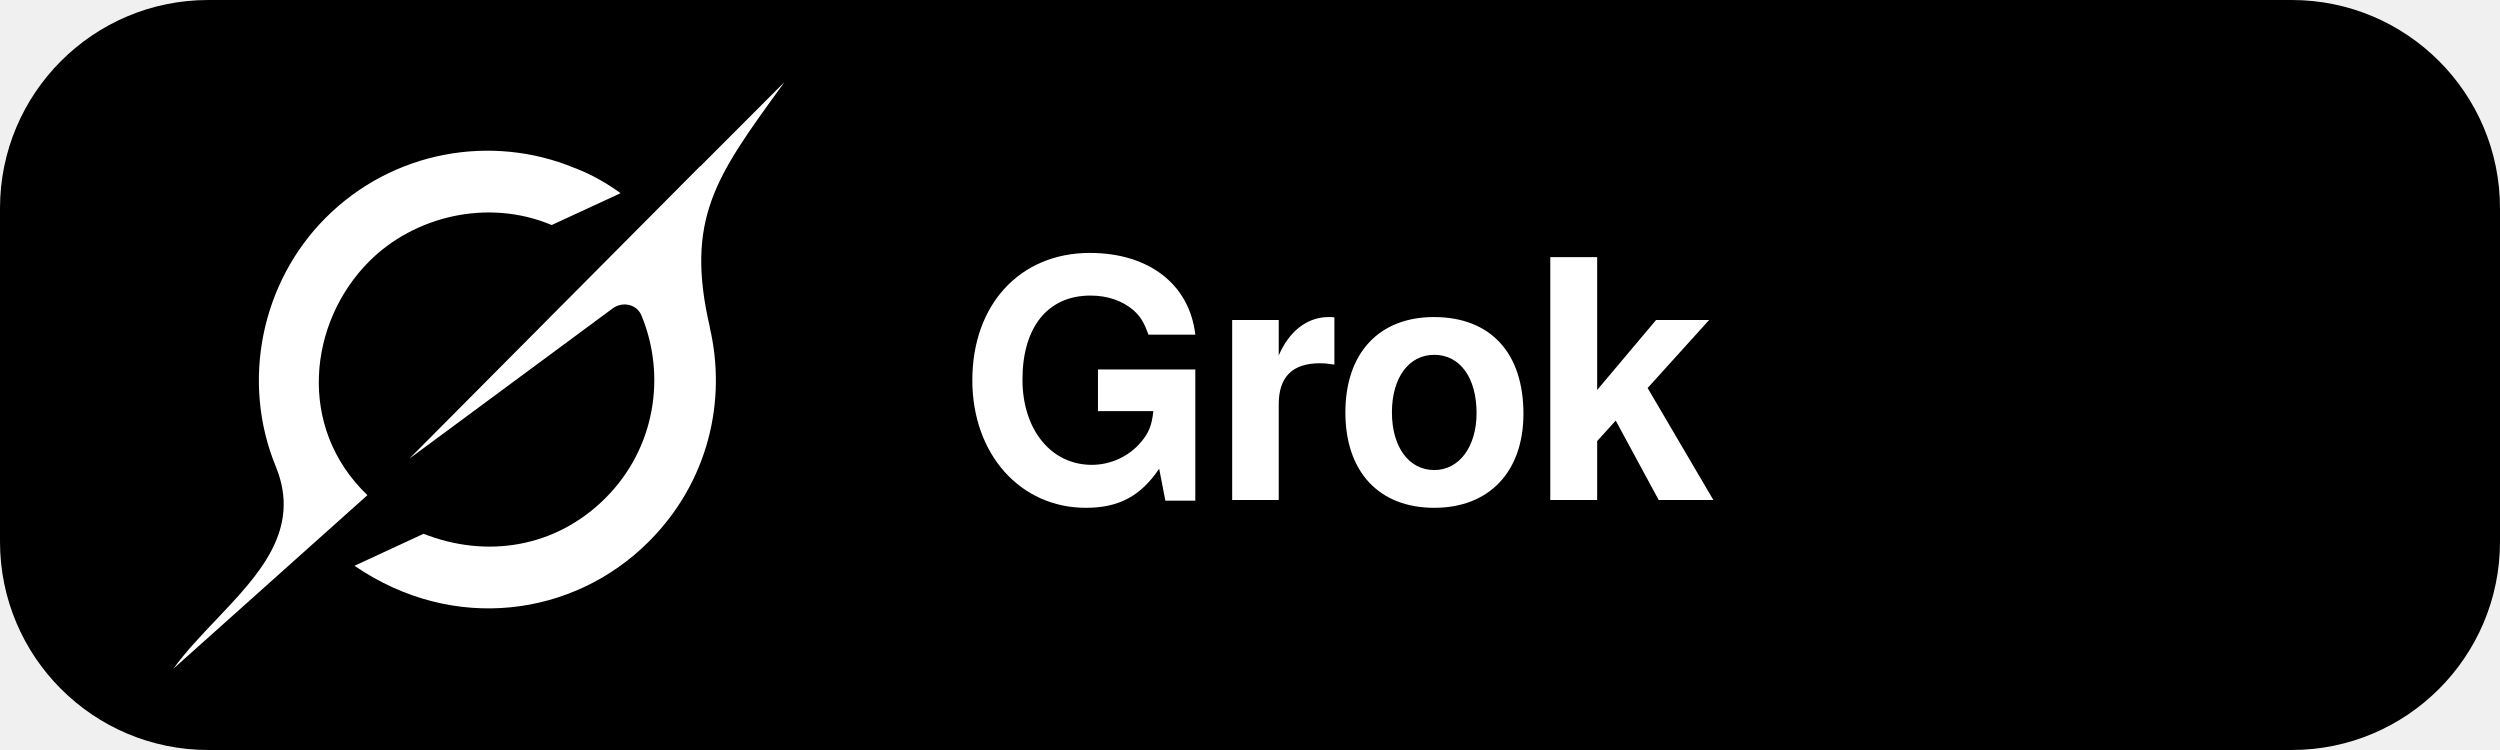
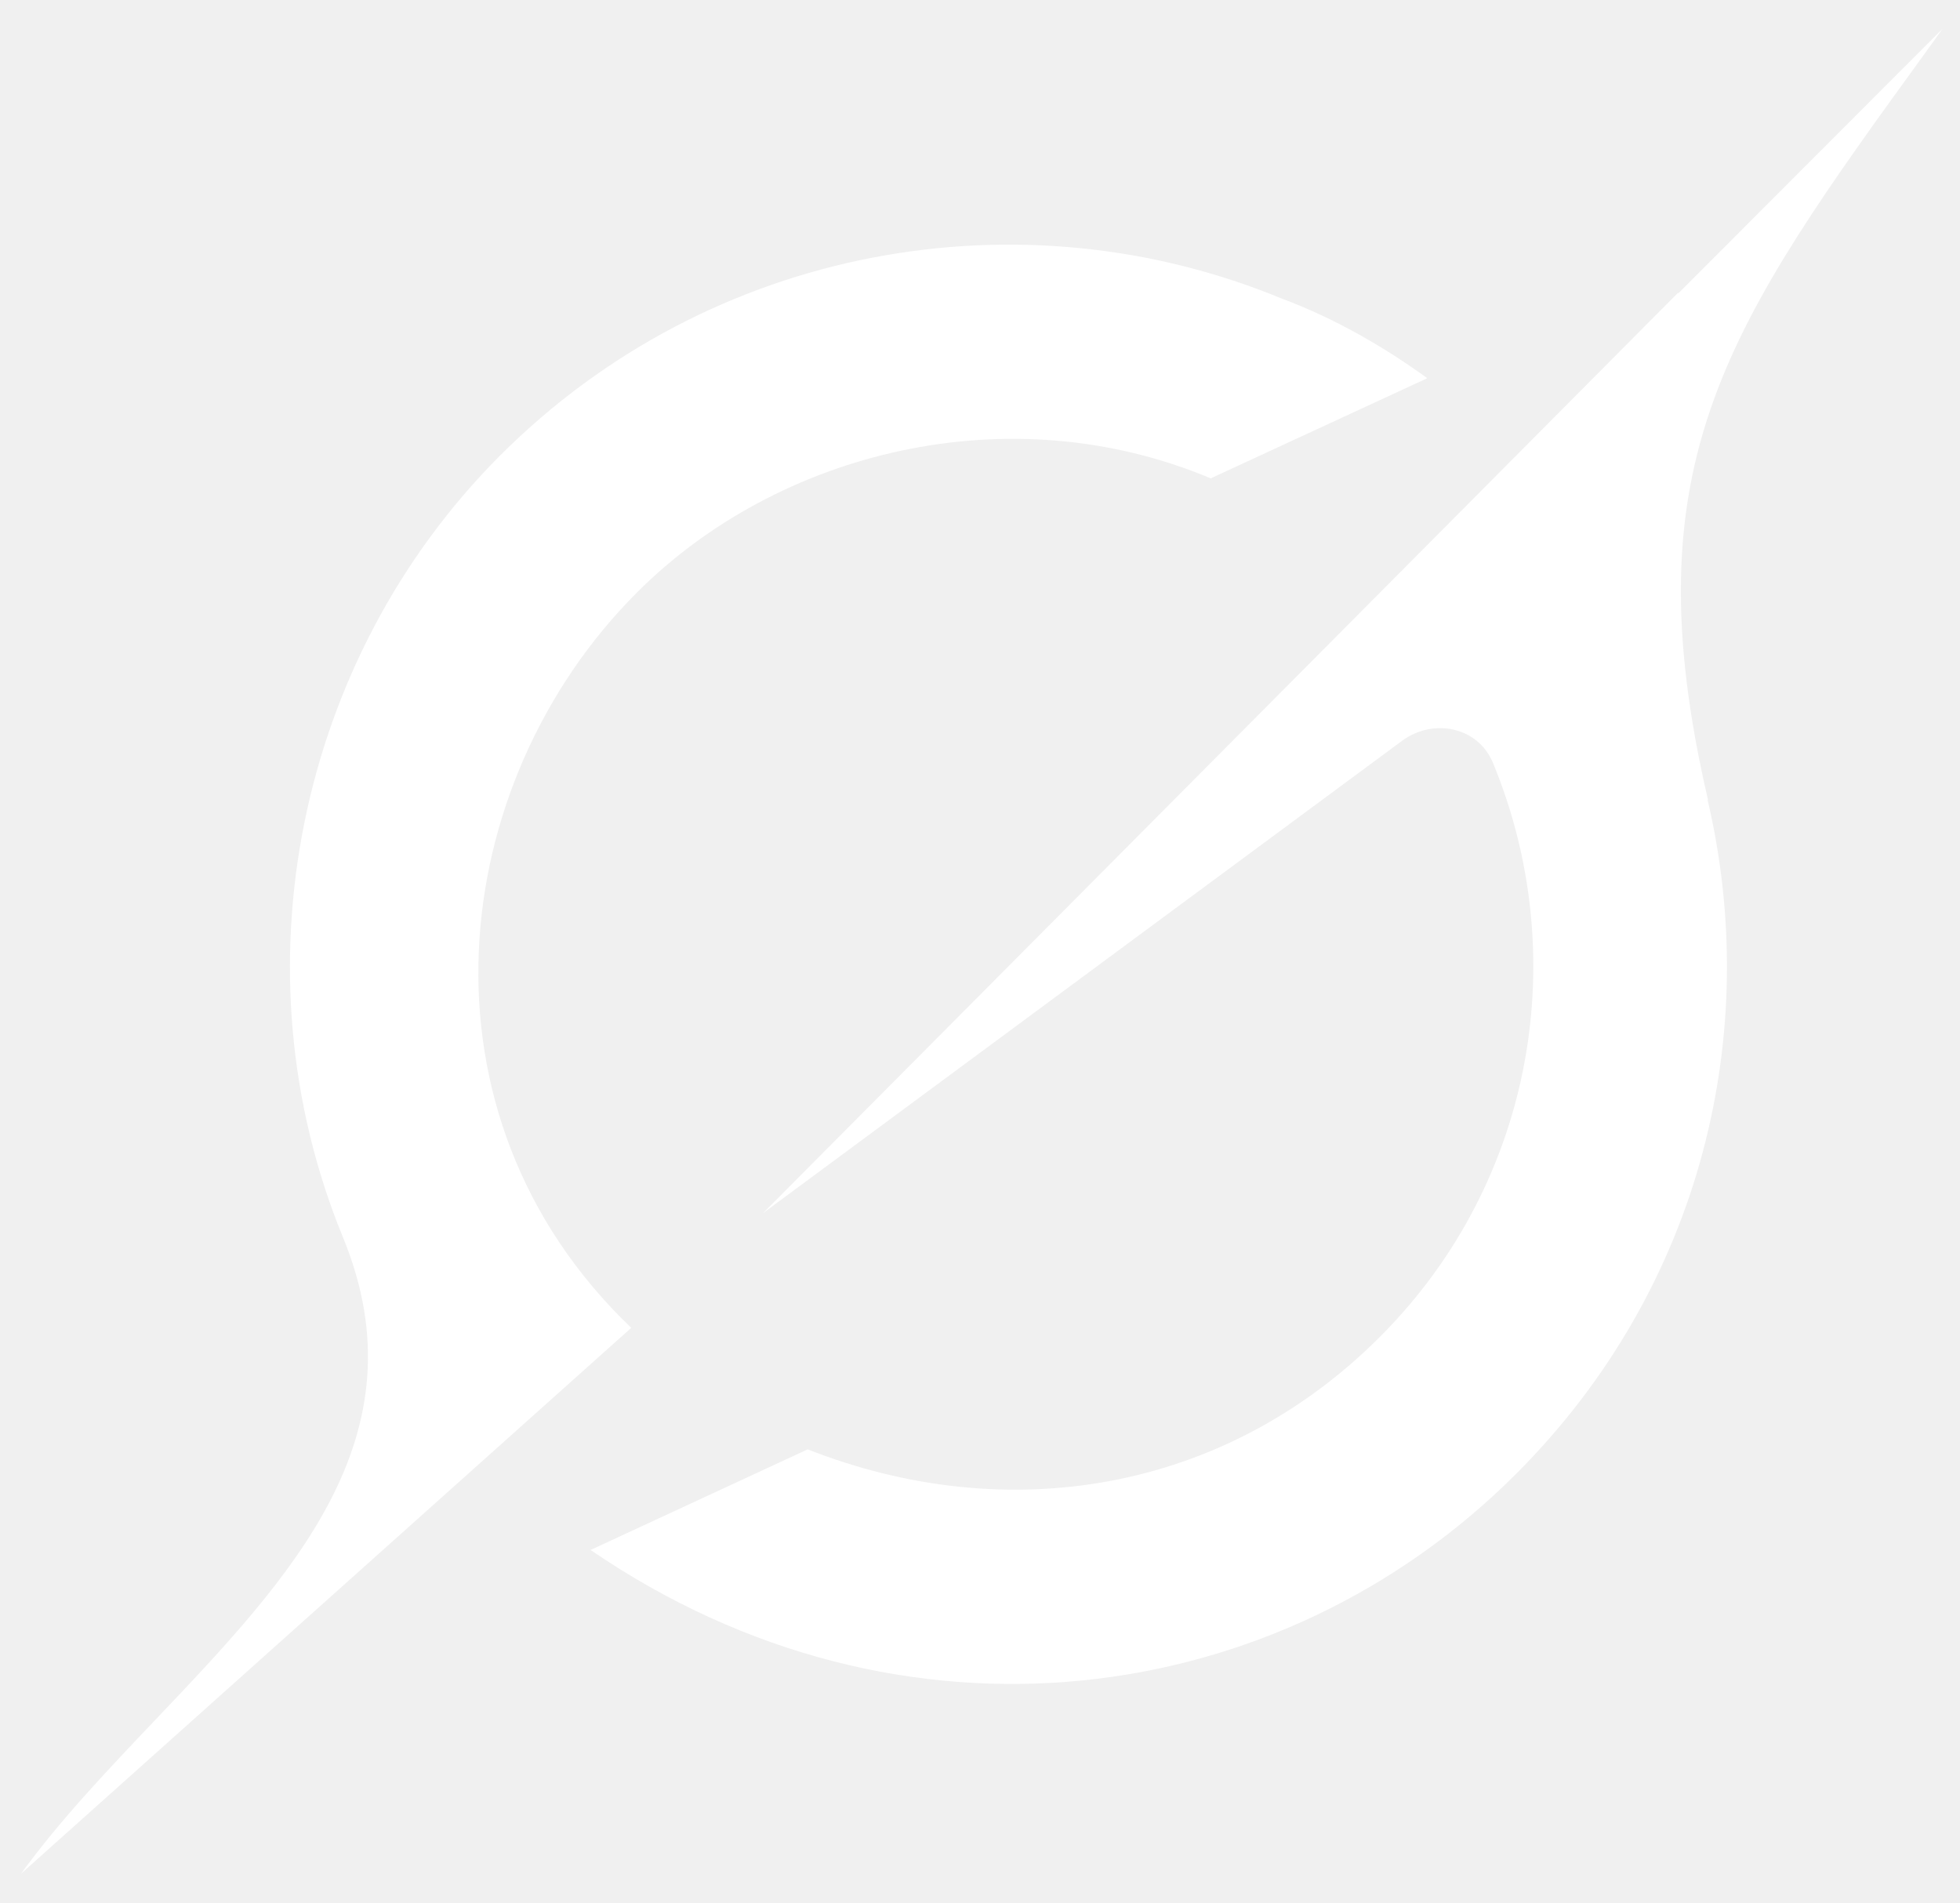
- <svg xmlns="http://www.w3.org/2000/svg" viewBox="0 0 120 36" role="img" aria-label="Grok">
-   <rect width="120" height="36" rx="10" fill="#000000" />
-   <g fill="#ffffff" transform="translate(8 3.5) scale(0.88)">
+ <svg xmlns="http://www.w3.org/2000/svg" viewBox="0 0 34 33" role="img" aria-label="Grok">
+   <g fill="#ffffff">
    <path d="M13.237 21.041L24.319 12.851C24.862 12.449 25.638 12.606 25.897 13.229C27.26 16.518 26.651 20.471 23.94 23.185C21.23 25.899 17.458 26.494 14.011 25.139L10.245 26.884C15.646 30.581 22.205 29.666 26.304 25.56C29.555 22.305 30.562 17.868 29.62 13.867L29.629 13.876C28.264 7.998 29.965 5.649 33.449 0.845C33.531 0.731 33.614 0.617 33.696 0.5L29.111 5.091V5.076L13.234 21.044" />
    <path d="M10.95 23.031C7.073 19.323 7.742 13.585 11.05 10.276C13.496 7.827 17.504 6.828 21.002 8.297L24.759 6.56C24.083 6.07 23.215 5.543 22.22 5.173C17.72 3.319 12.333 4.242 8.675 7.901C5.156 11.424 4.05 16.84 5.95 21.462C7.369 24.916 5.043 27.36 2.699 29.826C1.868 30.7 1.035 31.575 0.364 32.5L10.947 23.034" />
  </g>
-   <text x="46" y="24" font-family="ui-sans-serif, system-ui, -apple-system, BlinkMacSystemFont, 'Segoe UI', Helvetica, Arial, sans-serif" font-size="16" font-weight="700" fill="#ffffff" letter-spacing="-0.02em">Grok</text>
</svg>
